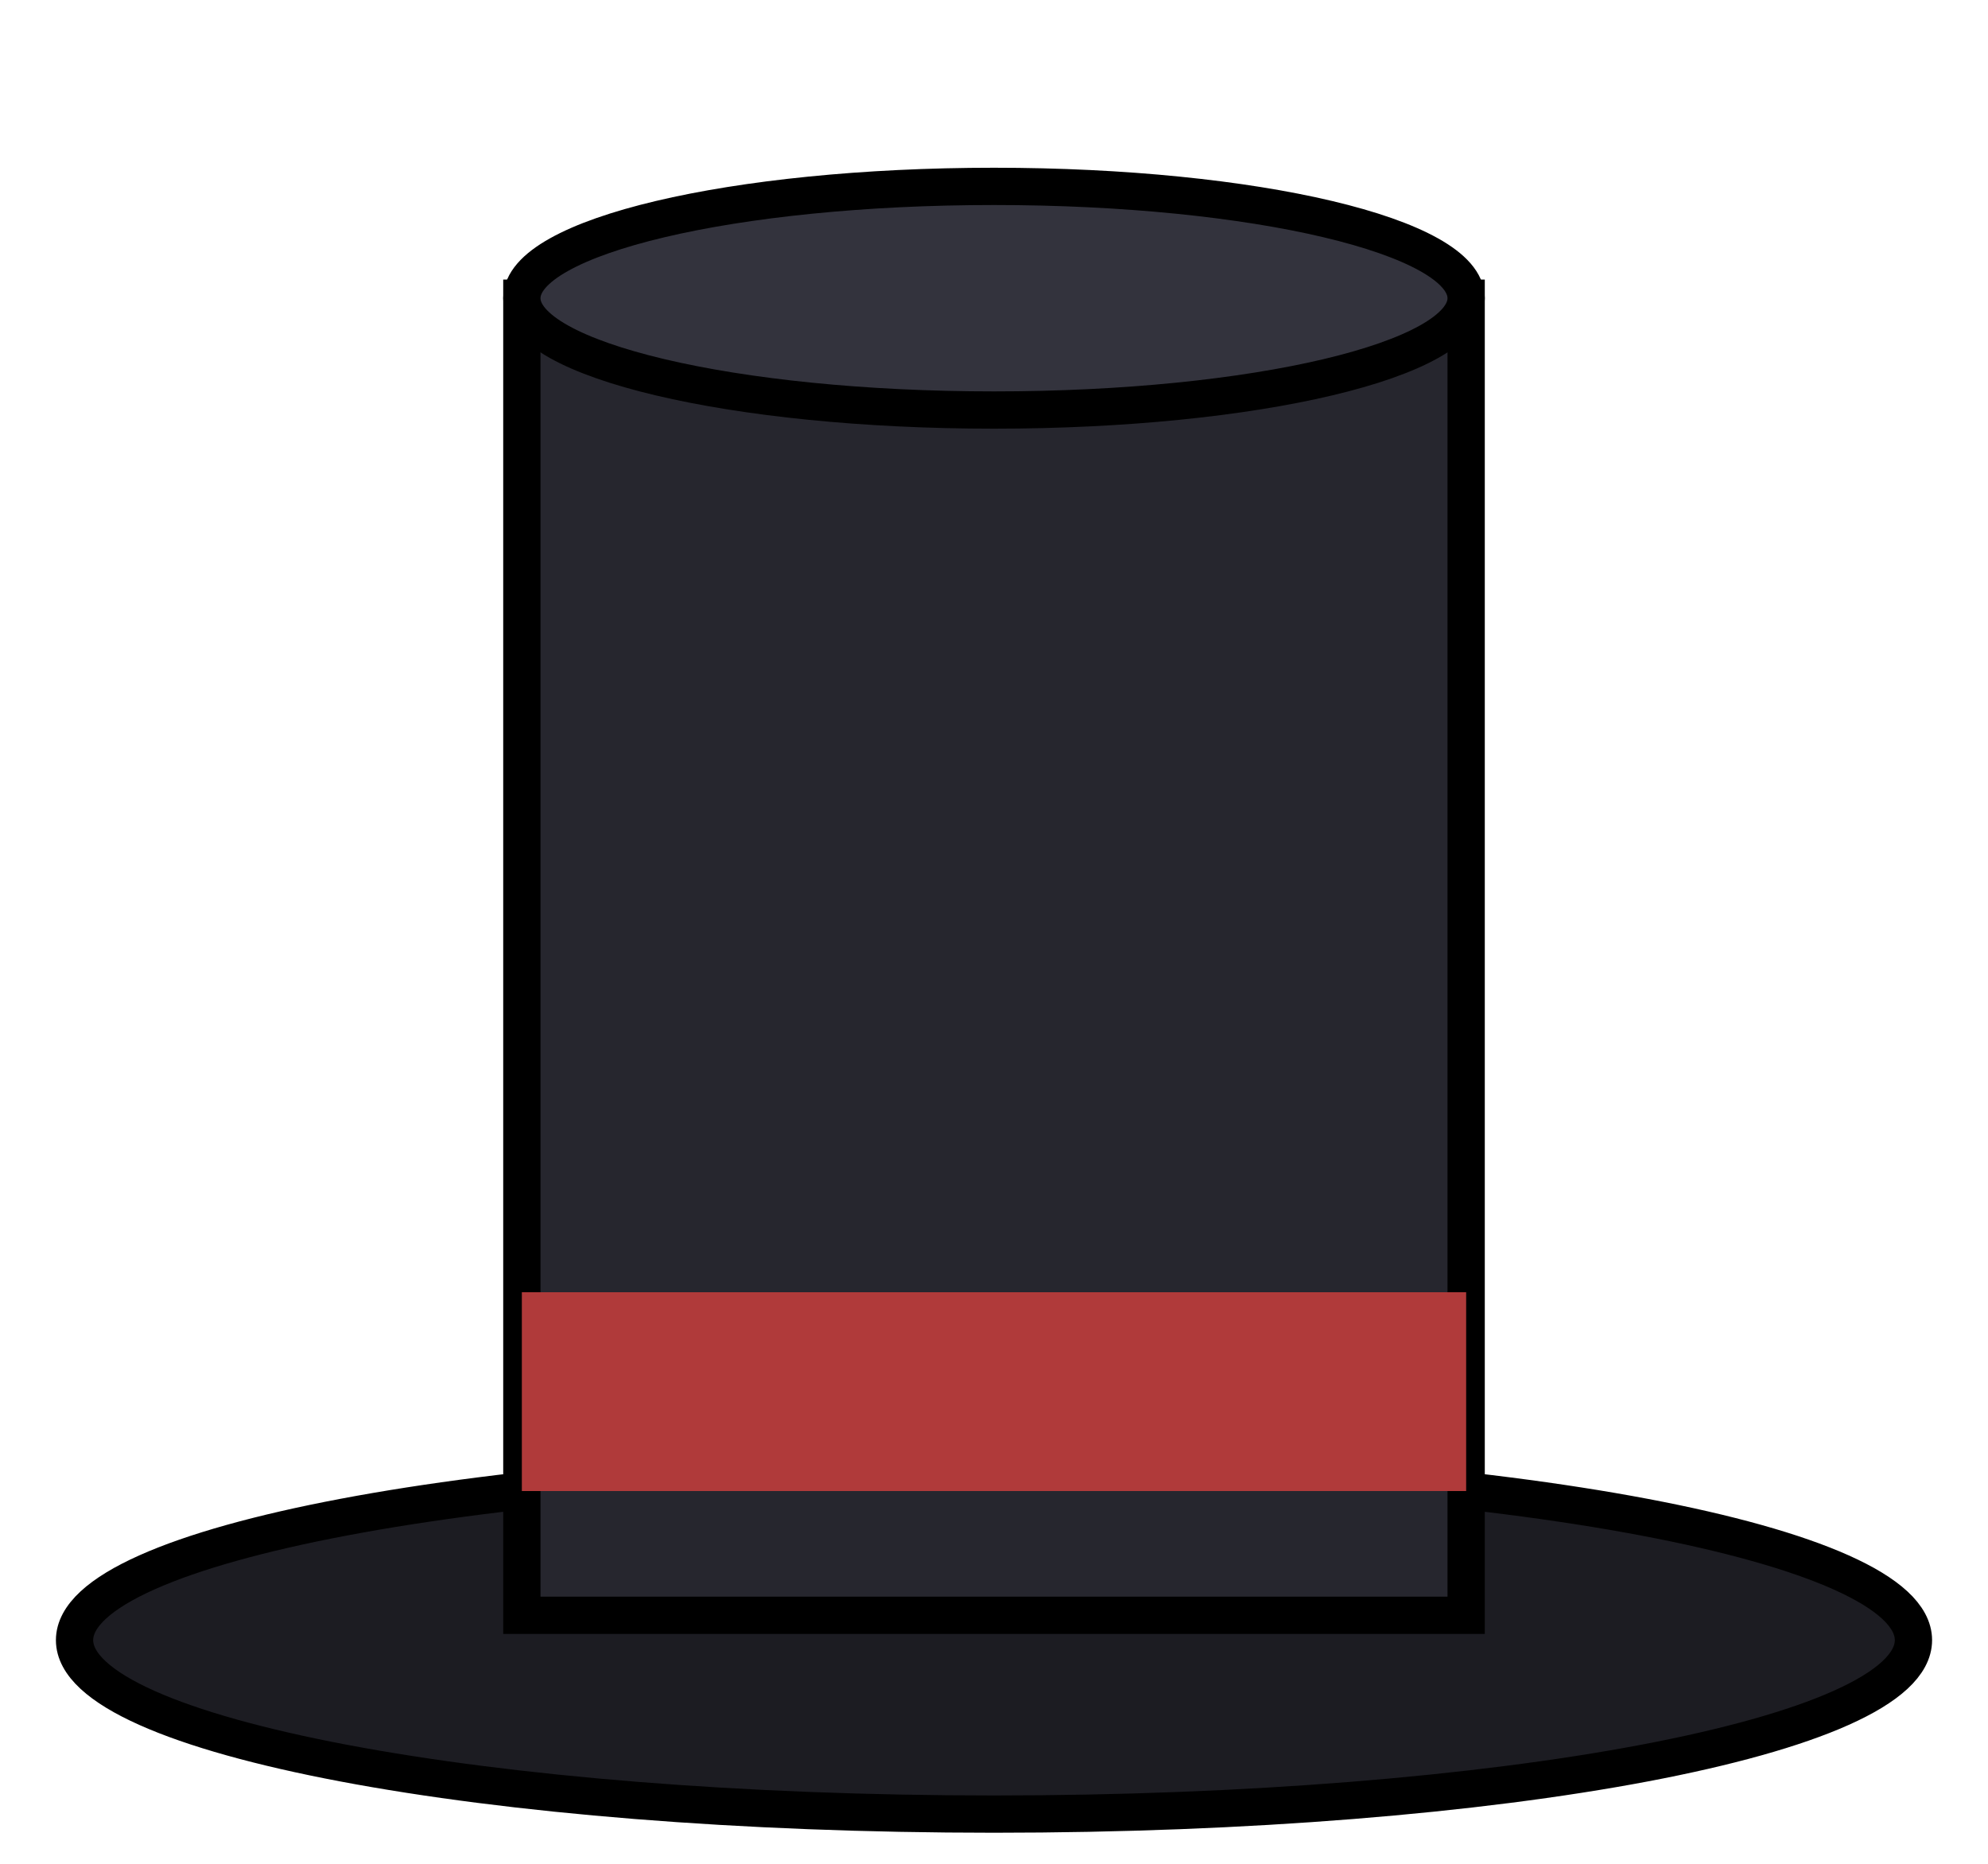
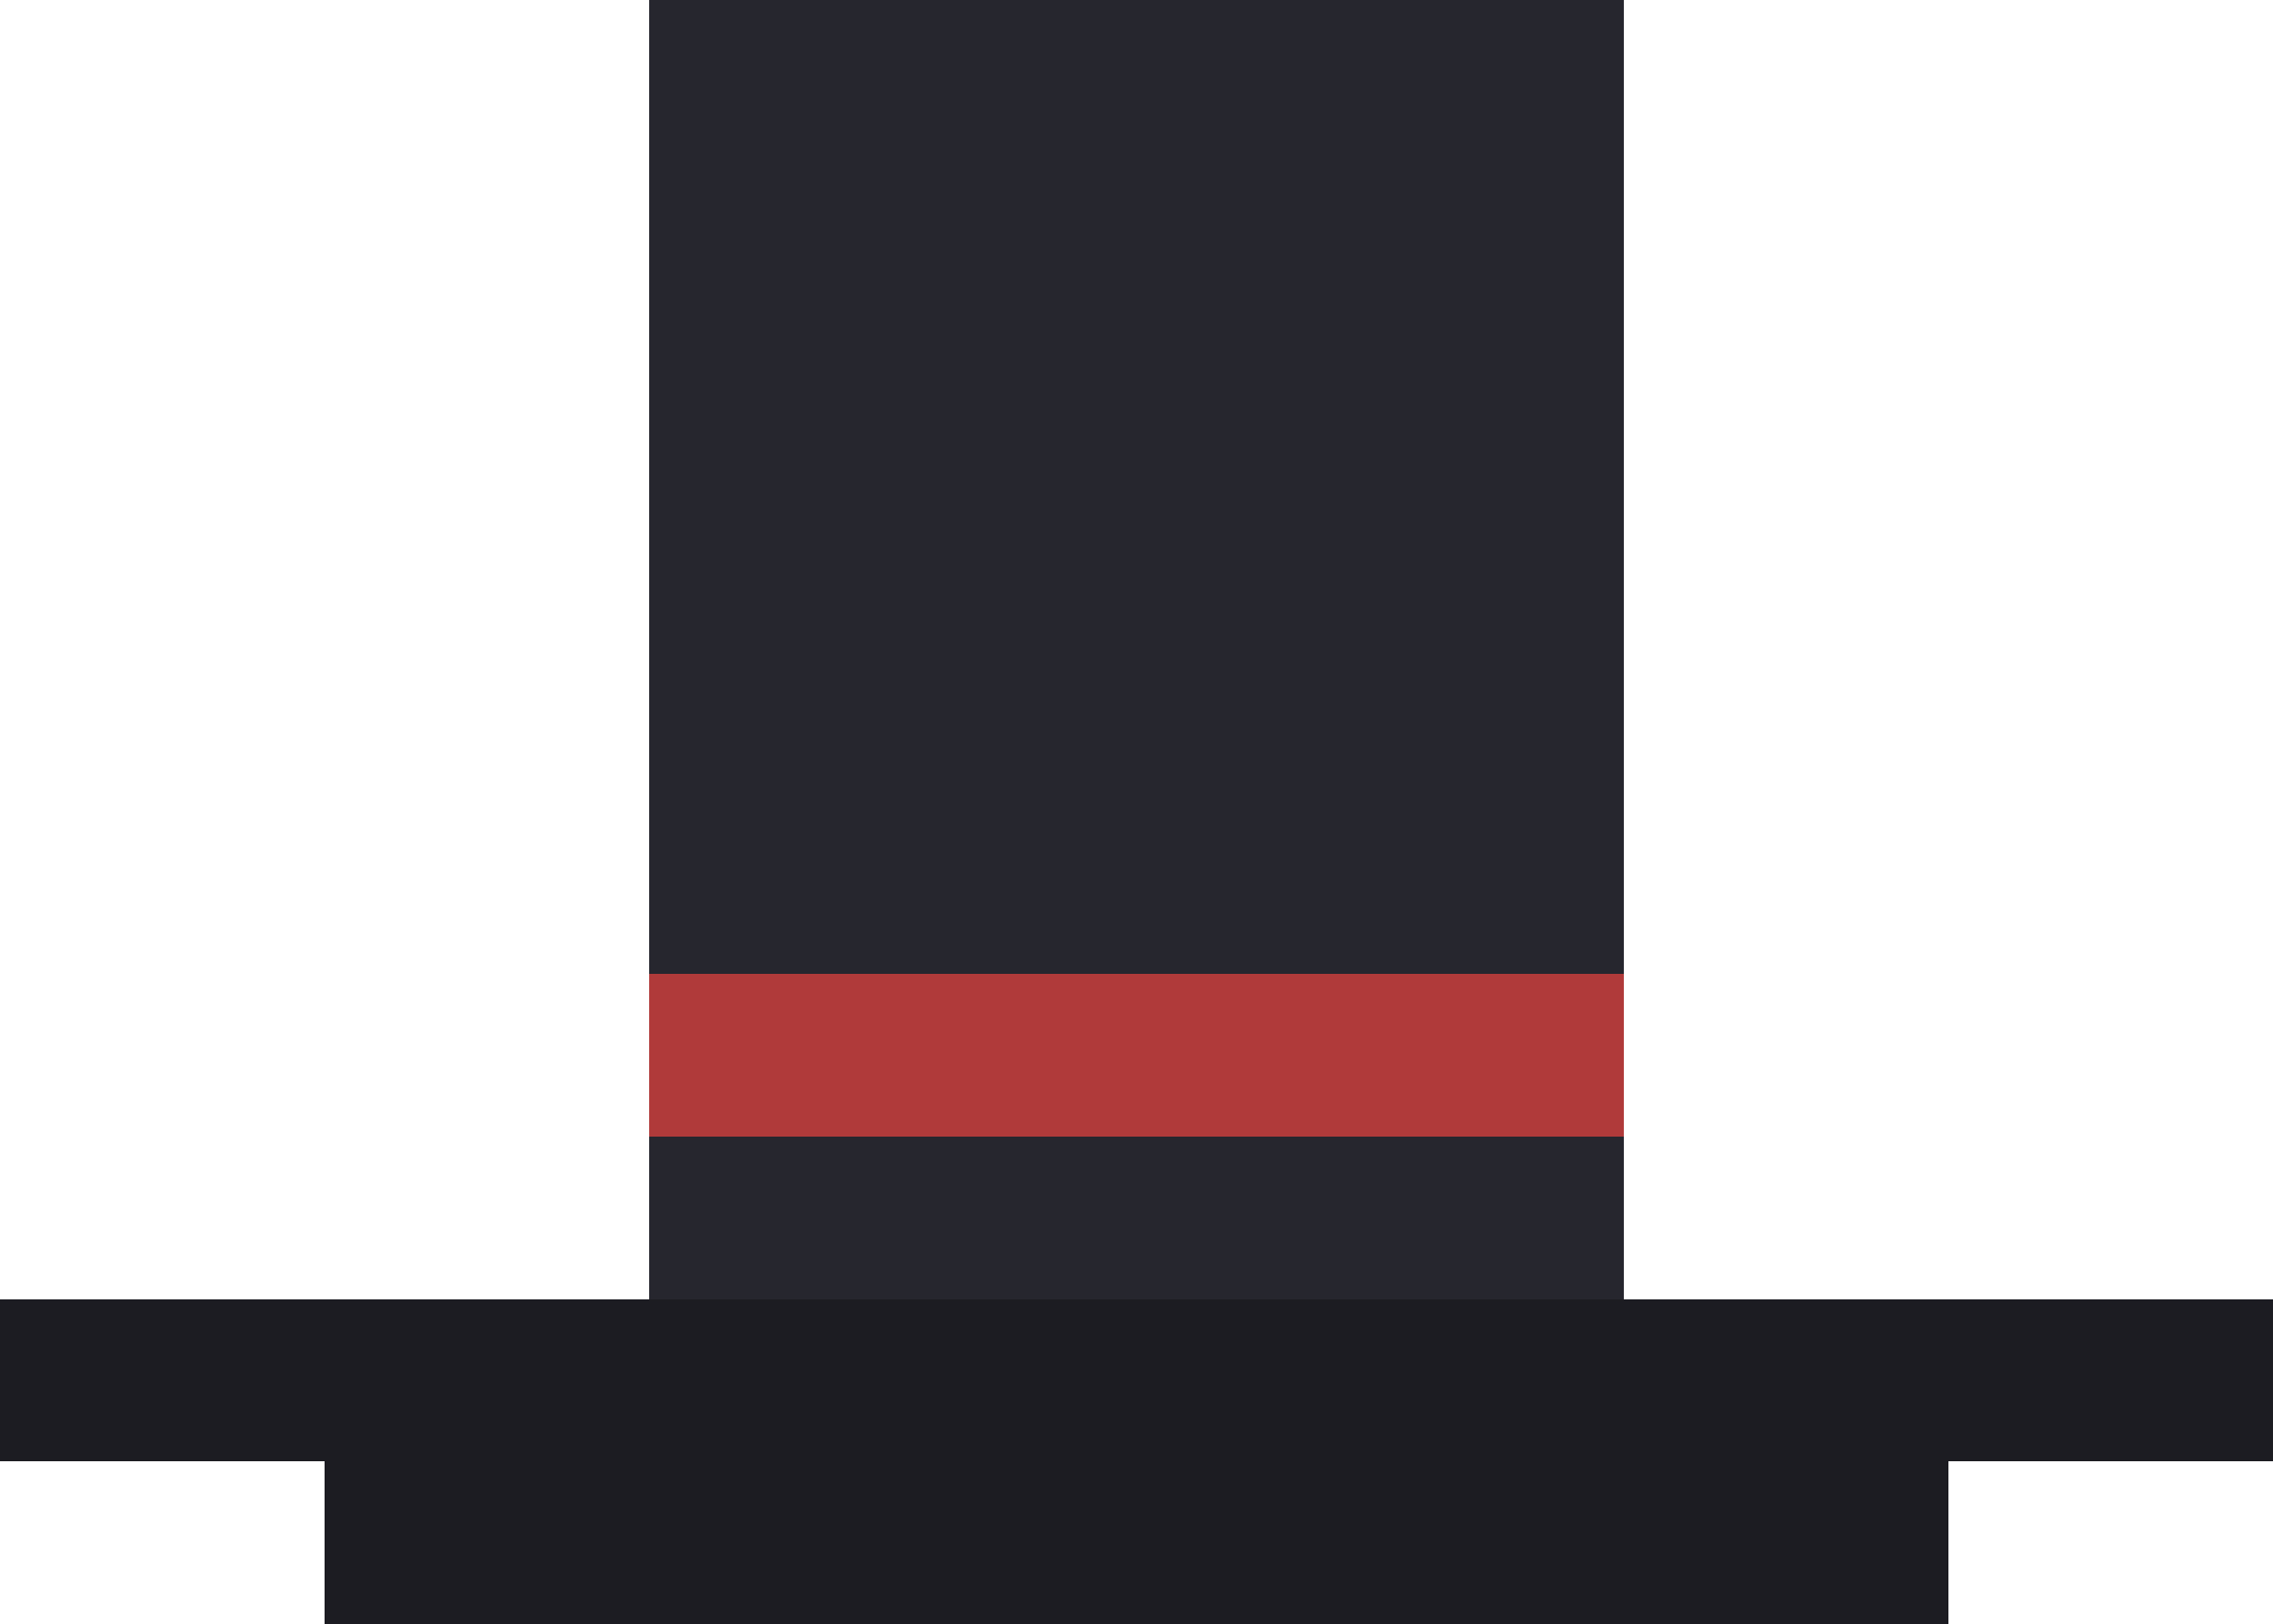
- <svg xmlns="http://www.w3.org/2000/svg" viewBox="0 0 160 150" width="160" height="150">
-   <ellipse cx="80" cy="132" rx="74" ry="14" fill="#1c1c22" stroke="#000000" stroke-width="3" />
-   <rect x="42" y="24" width="76" height="106" fill="#26262e" stroke="#000000" stroke-width="3" />
-   <ellipse cx="80" cy="24" rx="38" ry="9" fill="#33333d" stroke="#000000" stroke-width="3" />
-   <rect x="42" y="104" width="76" height="16" fill="#b03a3a" />
+ <svg xmlns="http://www.w3.org/2000/svg" viewBox="0 0 14 10" shape-rendering="crispEdges" width="14" height="10">
+   <g fill="#26262e">
+     <rect x="4" y="0" width="6" height="1" />
+     <rect x="4" y="1" width="6" height="1" />
+     <rect x="4" y="2" width="6" height="1" />
+     <rect x="4" y="3" width="6" height="1" />
+     <rect x="4" y="4" width="6" height="1" />
+     <rect x="4" y="5" width="6" height="1" />
+     <rect x="4" y="7" width="6" height="1" />
+   </g>
+   <rect x="4" y="6" width="6" height="1" fill="#b03a3a" />
+   <rect x="0" y="8" width="14" height="1" fill="#1c1c22" />
+   <rect x="2" y="9" width="10" height="1" fill="#1c1c22" />
</svg>
